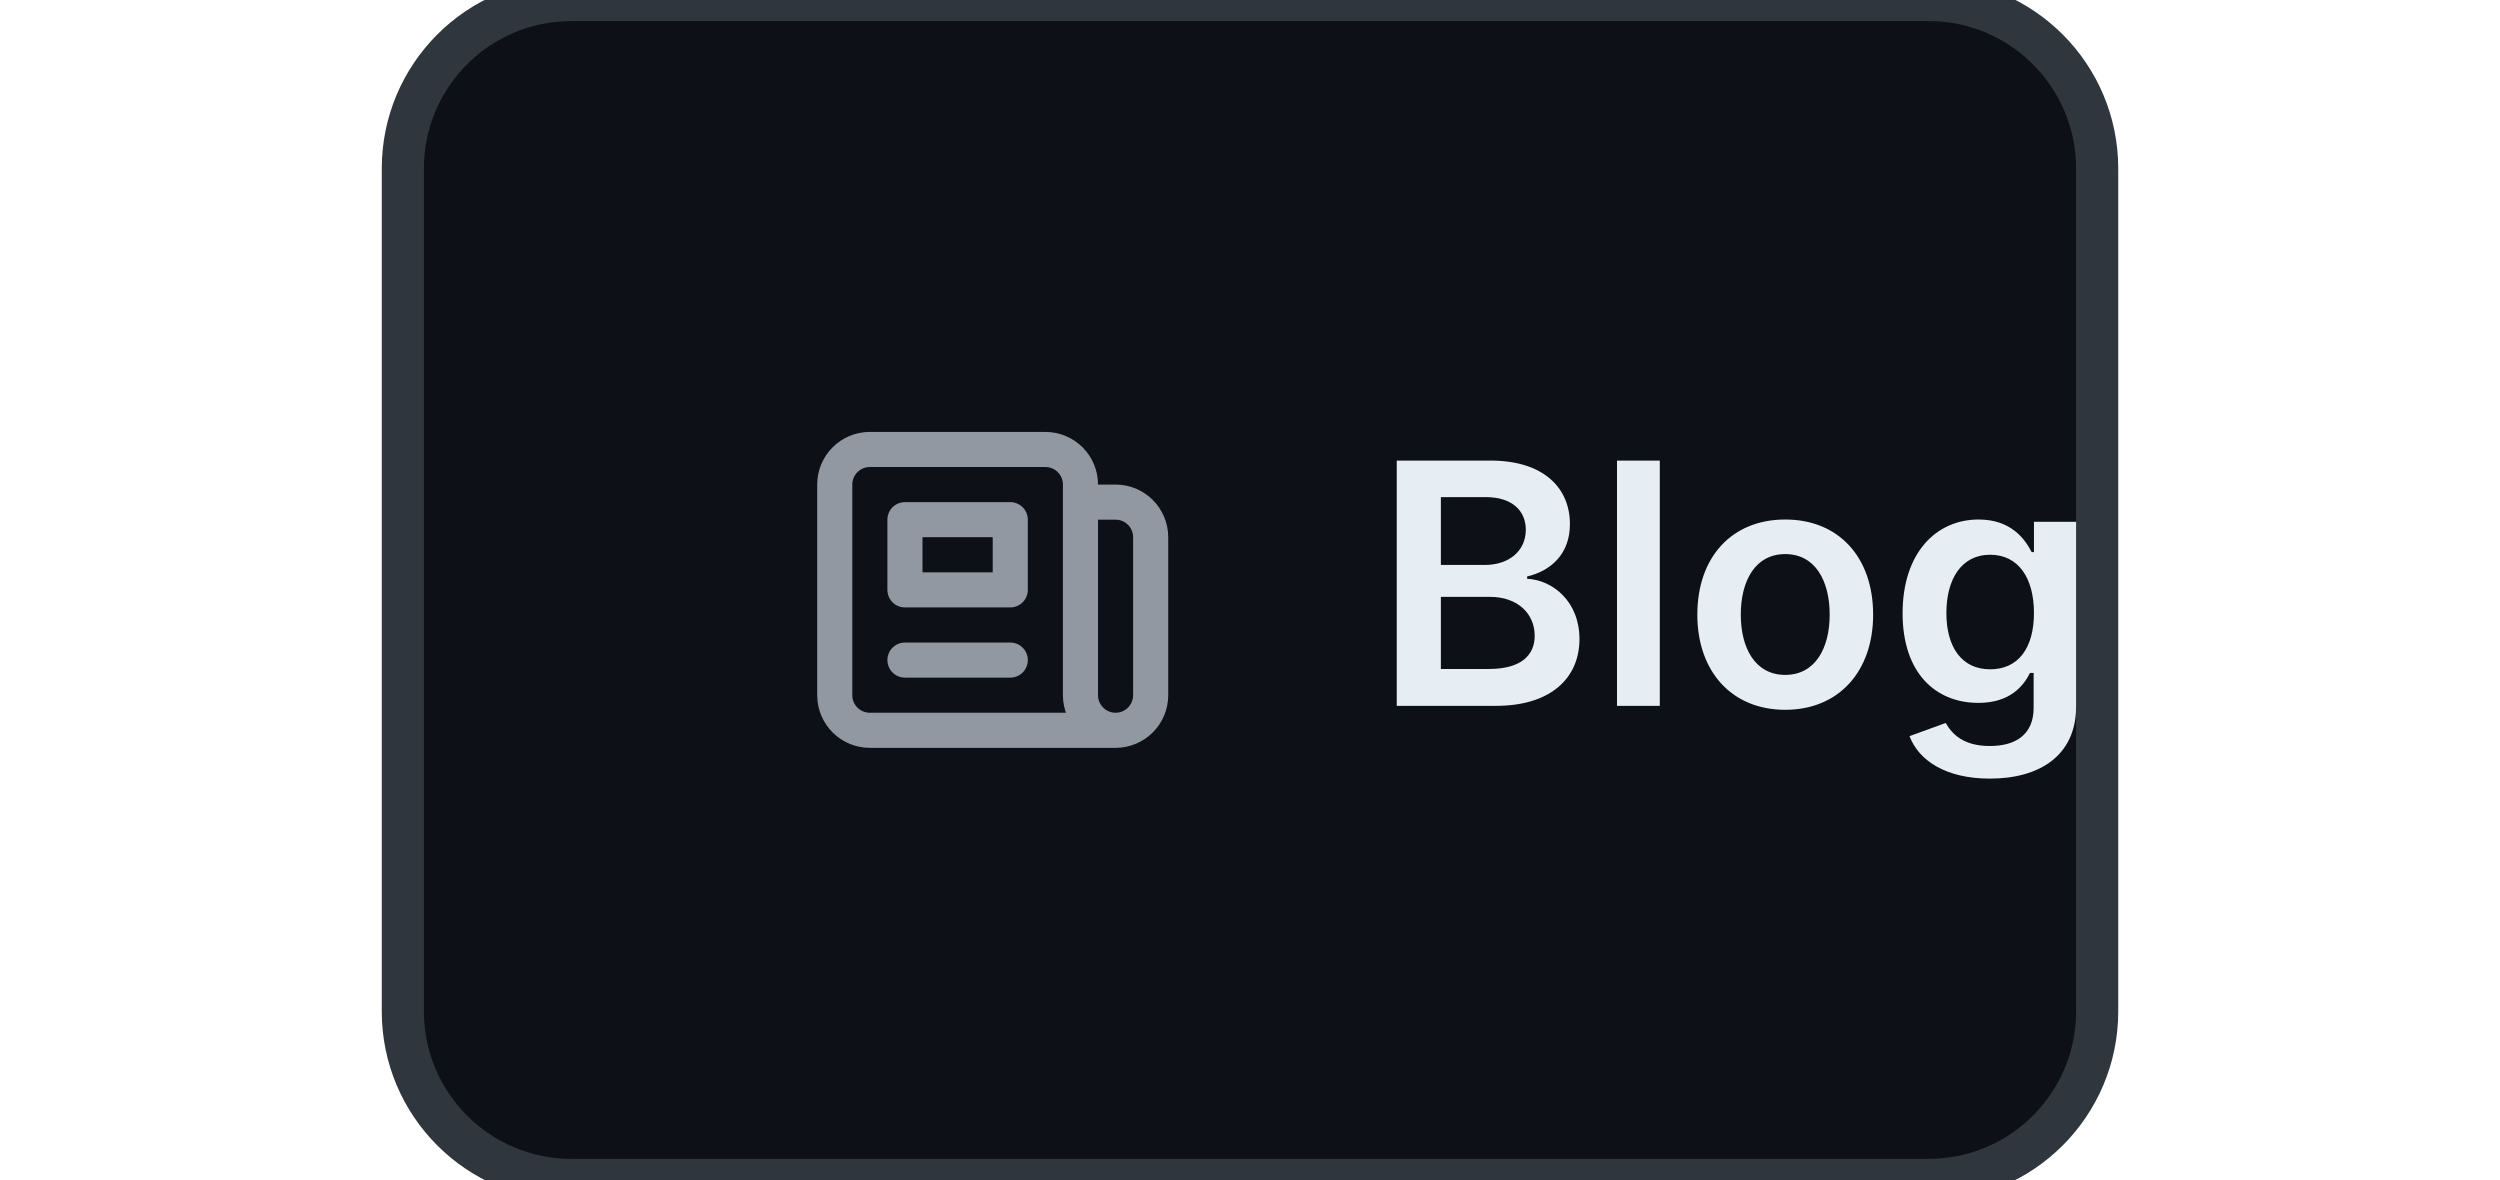
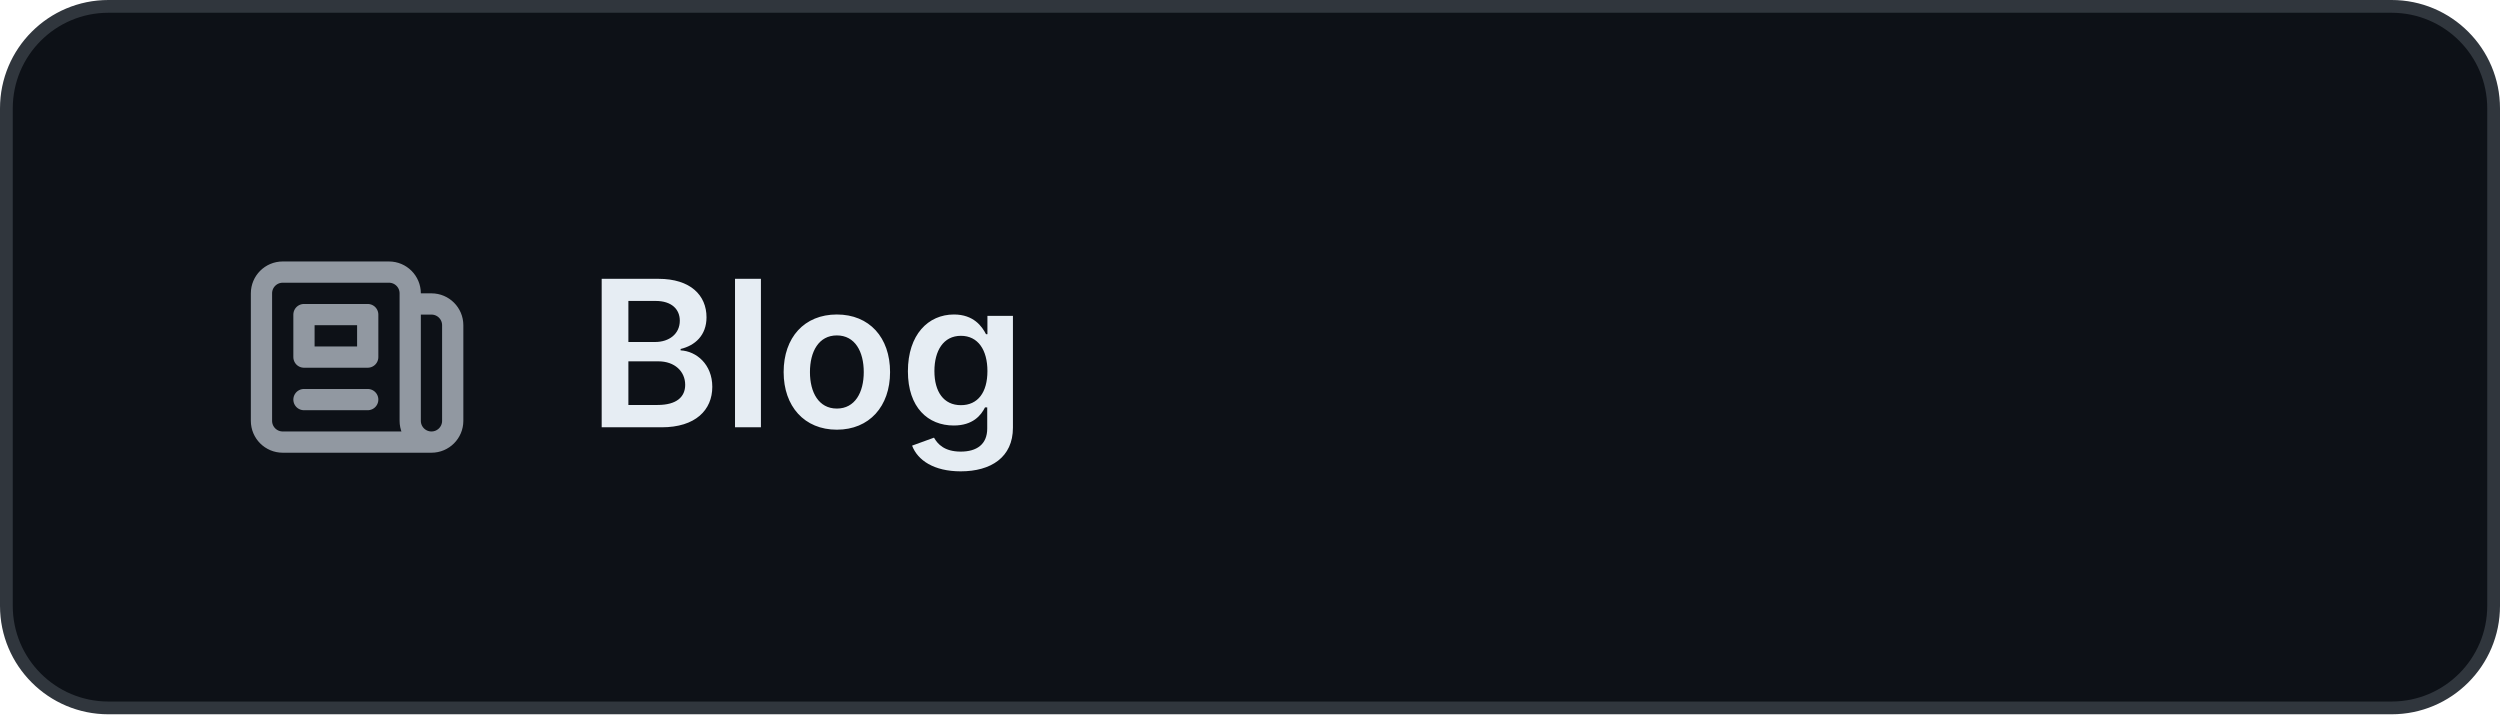
- <svg xmlns="http://www.w3.org/2000/svg" width="100%" height="56" role="img" aria-label="Blog">
-   <style>.glyph{transform:translate(18px,18px) scale(.833)}.label{font:600 16px Inter,-apple-system,BlinkMacSystemFont,"Segoe UI",Helvetica,Arial,sans-serif}@media (max-width:170px){.glyph{transform:translate(12px,20px) scale(.667)}.label{font-size:13px;transform:translate(-12px,-1px)}}@media (max-width:140px){.glyph{transform:translate(10px,21px) scale(.6)}.label{font-size:12.5px;transform:translate(-17px,-1px)}}</style>
-   <rect width="100%" height="100%" rx="8" fill="#0d1117" stroke="#30363d" stroke-width="2" />
-   <g style="color:#9198a1">
-     <g class="glyph" fill="none" stroke="currentColor" stroke-width="2">
+ <svg xmlns="http://www.w3.org/2000/svg" width="196" height="56" viewBox="0 0 196 56" role="img" aria-label="Blog">
+   <rect x="0.5" y="0.5" width="195" height="55" rx="8" fill="#0d1117" stroke="#30363d" />
+   <g style="color:#9198a1" transform="translate(18 18) scale(.833)">
+     <g fill="none" stroke="currentColor" stroke-width="2">
      <path stroke-linecap="round" stroke-linejoin="round" d="M19 20H5a2 2 0 01-2-2V6a2 2 0 012-2h10a2 2 0 012 2v1m2 13a2 2 0 01-2-2V7m2 13a2 2 0 002-2V9a2 2 0 00-2-2h-2m-4-3H9M7 16h6M7 8h6v4H7V8z" />
    </g>
  </g>
-   <text class="label" x="46" y="33.5" fill="#e6edf3">Blog</text>
+   <text x="46" y="33.5" fill="#e6edf3" font-family="Inter, -apple-system, BlinkMacSystemFont, 'Segoe UI', Helvetica, Arial, sans-serif" font-size="16" font-weight="600">Blog</text>
</svg>
